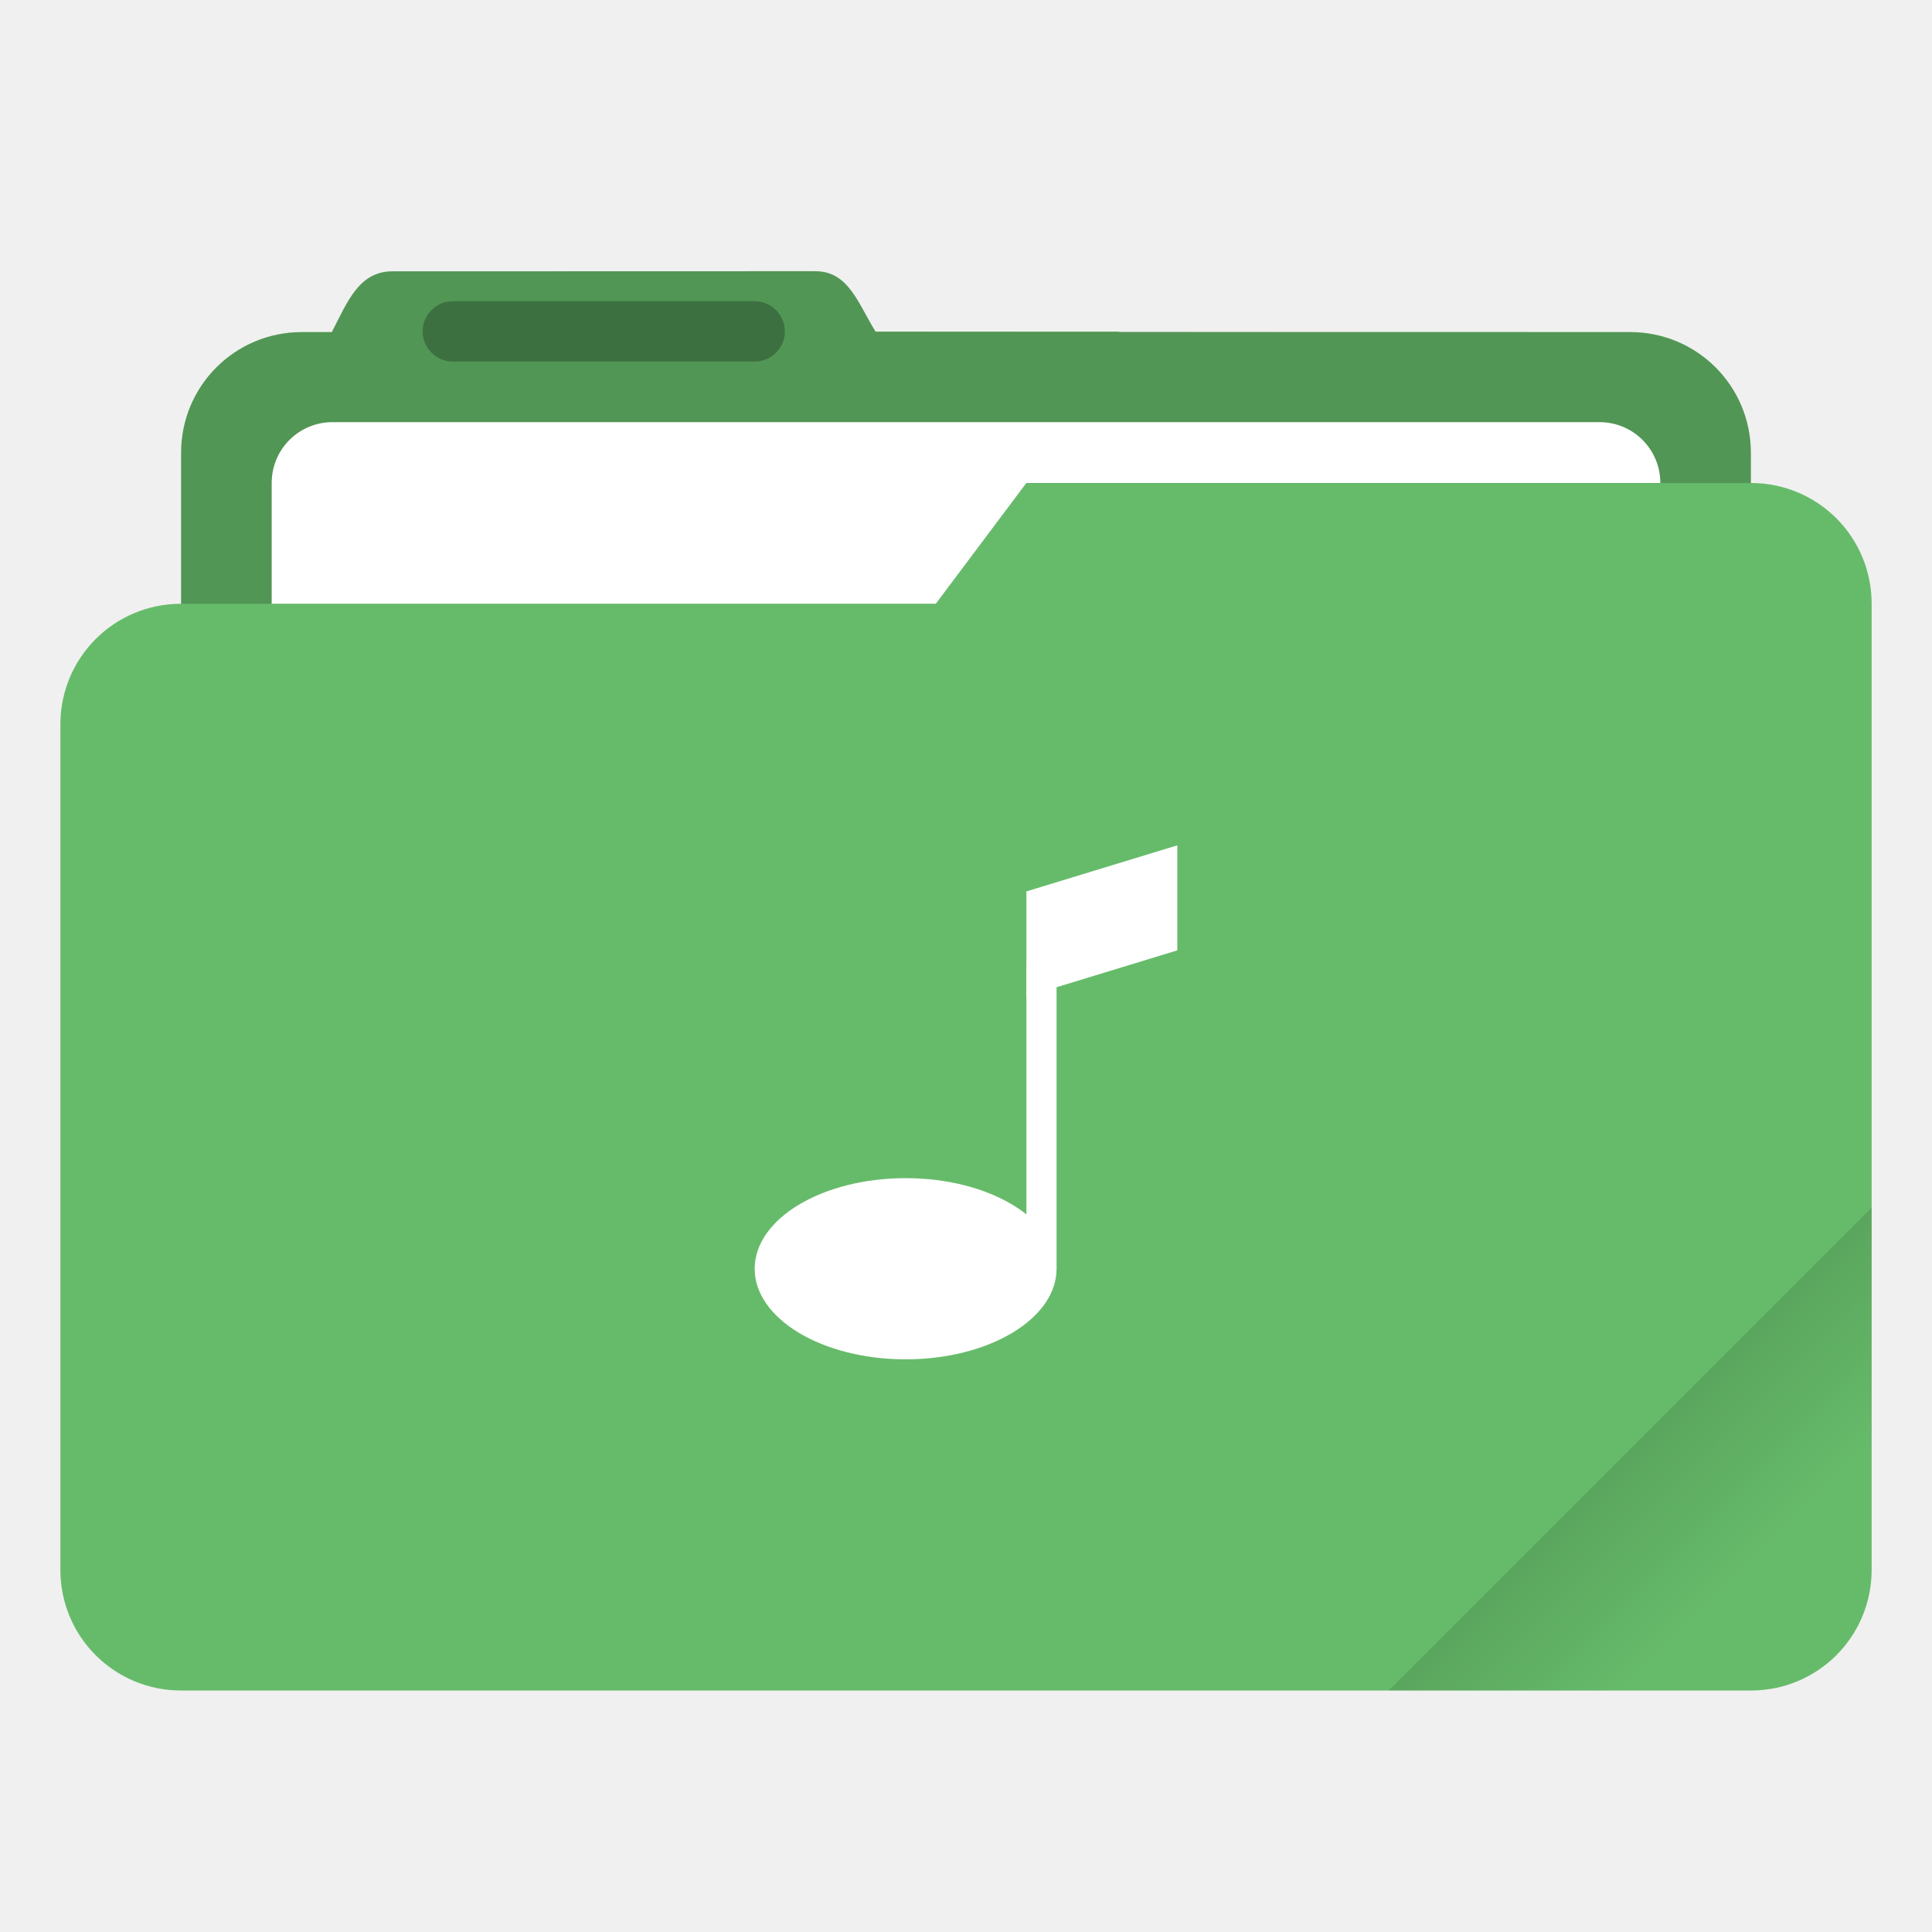
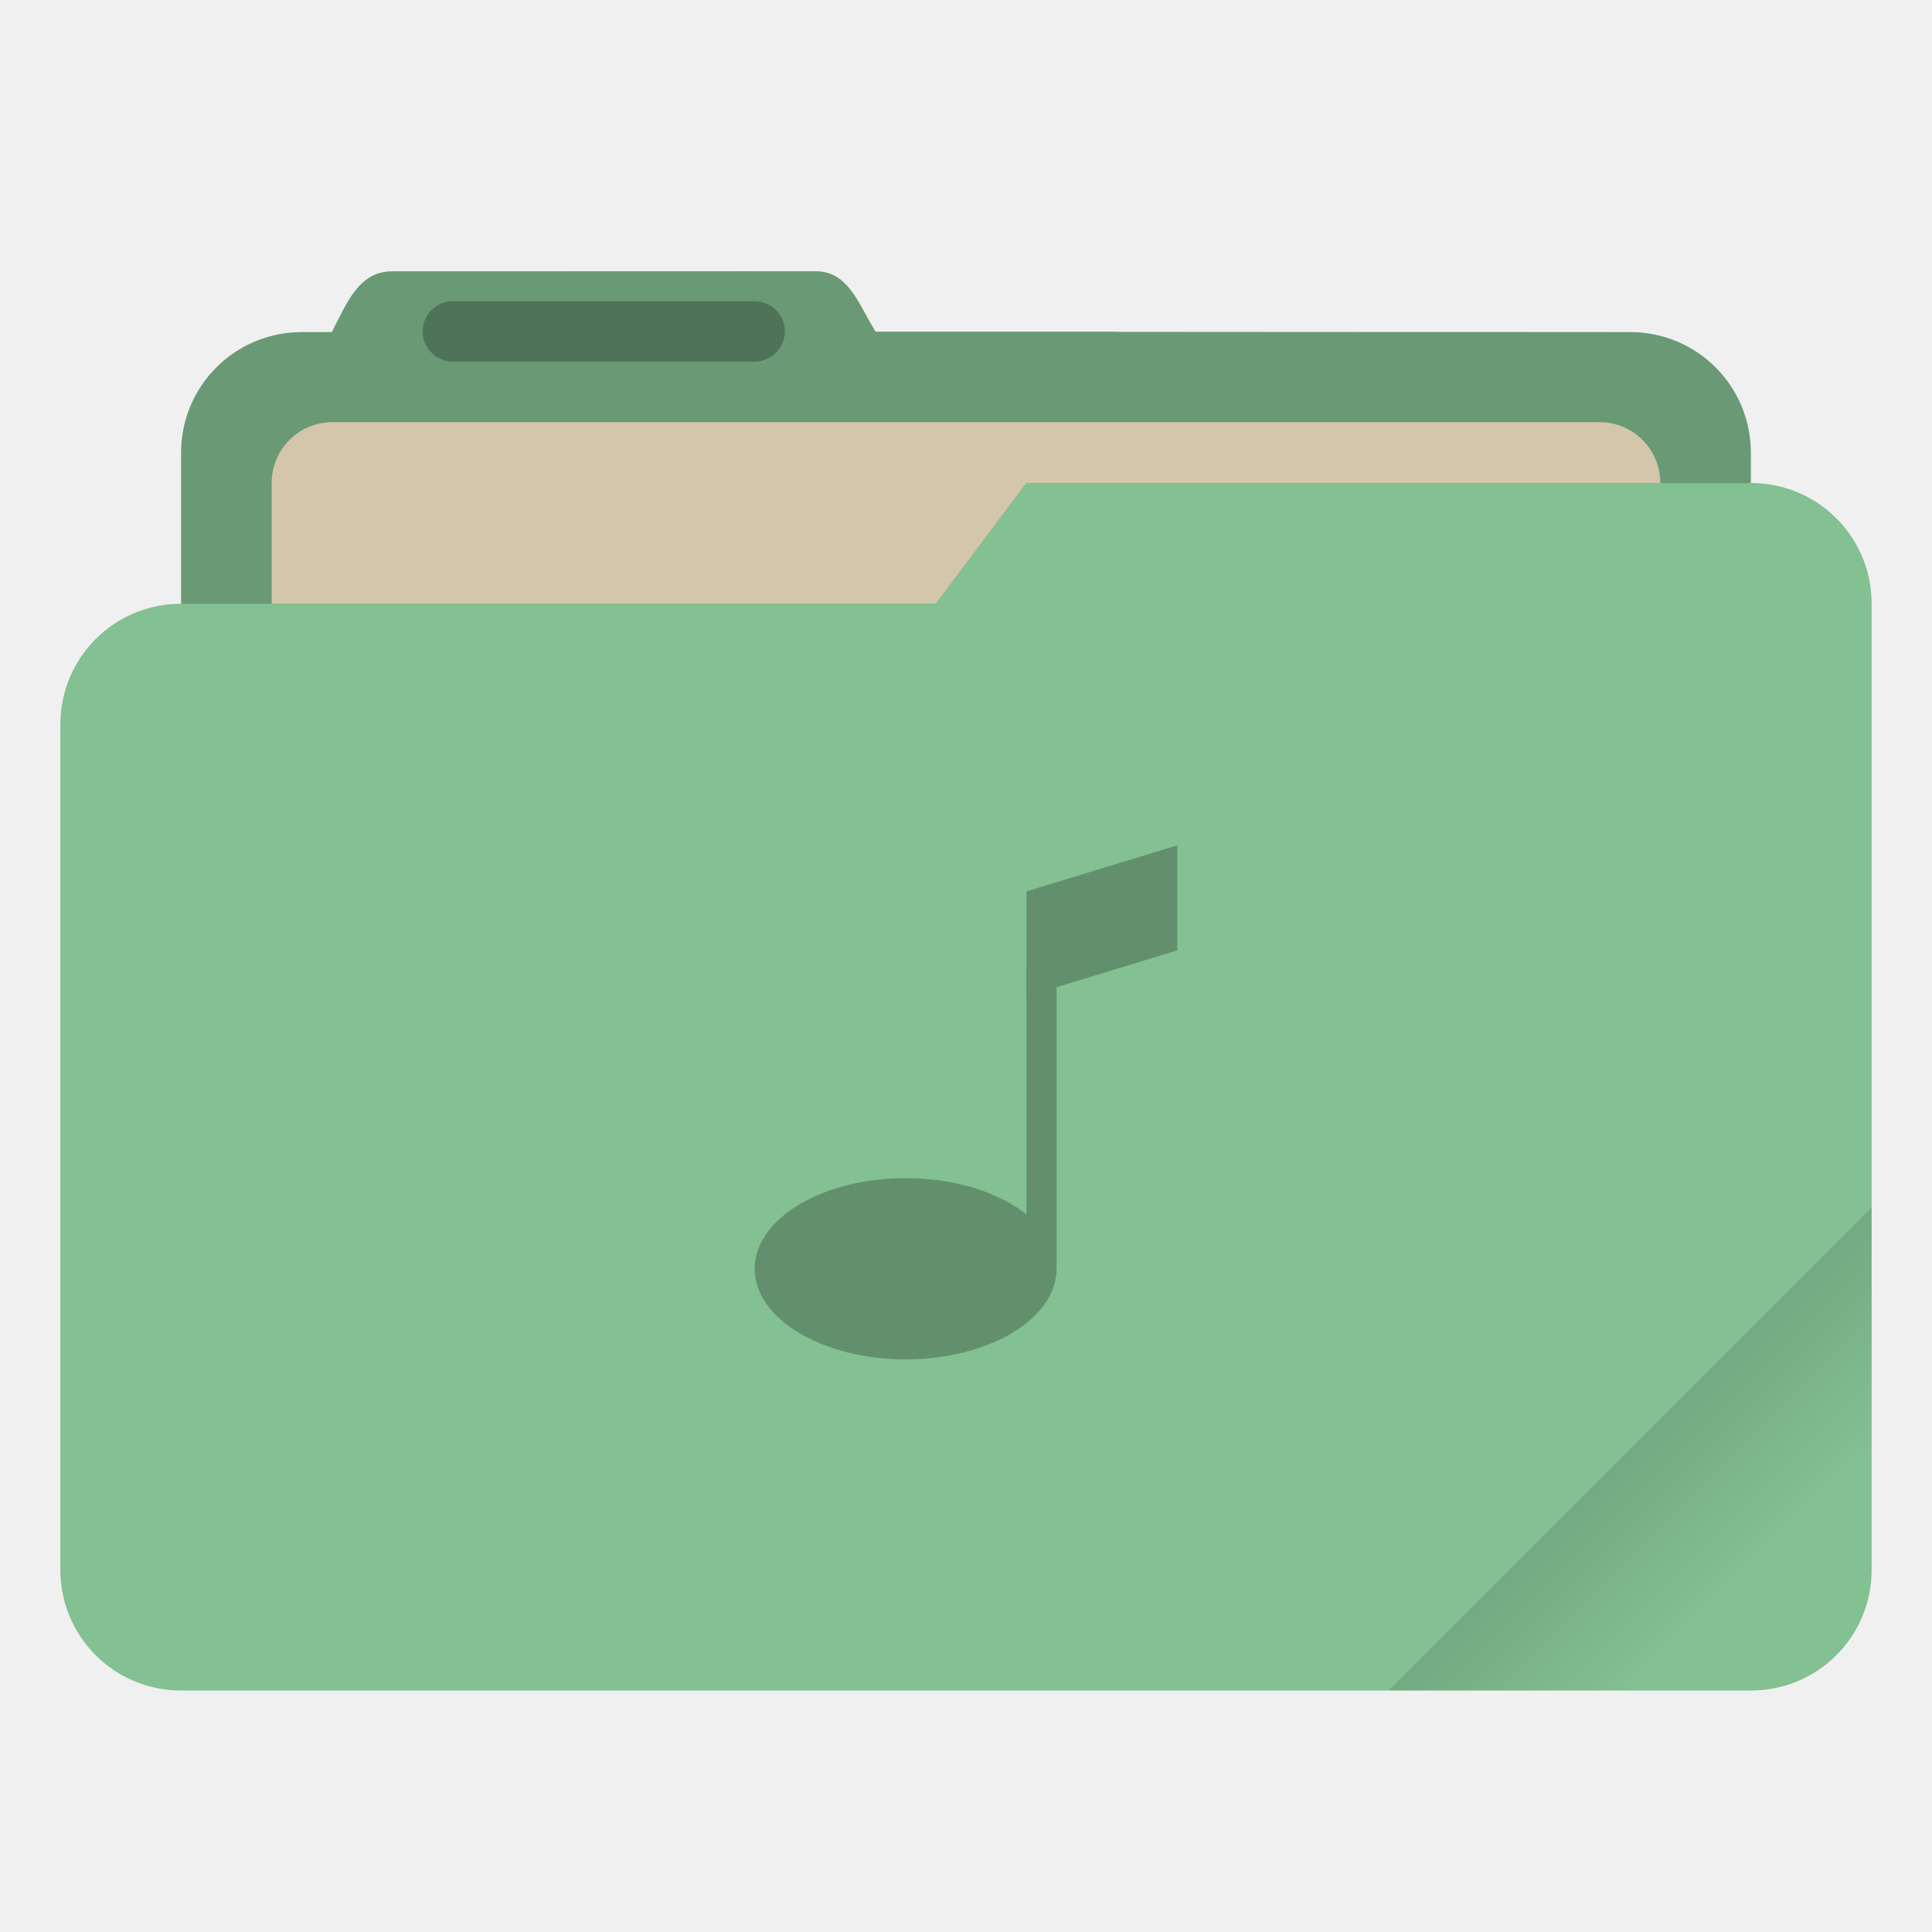
<svg xmlns="http://www.w3.org/2000/svg" width="64" height="64" version="1.1" viewBox="0 0 64 64">
  <defs>
    <style id="current-color-scheme" type="text/css">.ColorScheme-Text {
        color:#333333;
      }
      .ColorScheme-Background{
-         color:#ffffff;
+         color:#d3c6aa;
      }
      .ColorScheme-Highlight {
-         color:#66bb6a;
+         color:#83c092;
      }</style>
    <linearGradient id="linearGradient892" x1="-197.72" x2="-197.72" y1="263.86" y2="273.76" gradientTransform="rotate(-45,-337.55,-145.8)" gradientUnits="userSpaceOnUse">
      <stop offset="0" />
      <stop stop-opacity="0" offset="1" />
    </linearGradient>
  </defs>
  <g transform="scale(3.7796)">
-     <path class="ColorScheme-Highlight" transform="scale(.26458)" d="m27.002 8.984-14 0.004c-1.11 0-1.493 1.013-2.002 1.998v0.014h-1c-2.216 0-4 1.784-4 4v5c-2.216 0-4 1.784-4 4v28c0 2.216 1.784 4 4 4h52c2.216 0 4-1.784 4-4v-32c0-2.216-1.784-4-4-4v-1c0-2.216-1.784-4-4-4h-16.859c-0.047-0.003-0.092-0.014-0.141-0.014h-7.996c-0.586-0.941-0.891-2.002-2.002-2.002z" fill="#66bb6a" />
+     <path class="ColorScheme-Highlight" transform="scale(.26458)" d="m27.002 8.984-14 0.004c-1.11 0-1.493 1.013-2.002 1.998v0.014h-1c-2.216 0-4 1.784-4 4v5c-2.216 0-4 1.784-4 4v28c0 2.216 1.784 4 4 4h52c2.216 0 4-1.784 4-4v-32c0-2.216-1.784-4-4-4v-1c0-2.216-1.784-4-4-4h-16.859c-0.047-0.003-0.092-0.014-0.141-0.014h-7.996c-0.586-0.941-0.891-2.002-2.002-2.002z" fill="#83c092" />
    <path id="shadow" d="m7.144 2.377-3.704 0.001c-0.294 0-0.395 0.268-0.53 0.529v0.004h-0.265c-0.586 0-1.058 0.472-1.058 1.058v1.323h6.614l0.794-1.058h6.35v-0.265c0-0.586-0.472-1.058-1.058-1.058l-6.613-0.004c-0.155-0.249-0.236-0.53-0.53-0.53z" fill="#000000" opacity=".2" />
-     <path transform="scale(.26458)" d="m11.016 13.984c-1.117 0-2.016 0.899-2.016 2.016v4h22l3-4h21c0-1.117-0.899-2.016-2.016-2.016h-41.969z" fill="#ffffff" />
+     <path transform="scale(.26458)" d="m11.016 13.984c-1.117 0-2.016 0.899-2.016 2.016v4h22l3-4h21c0-1.117-0.899-2.016-2.016-2.016h-41.969z" fill="#d3c6aa" />
    <rect x="3.704" y="2.64" width="3.175" height=".529" rx=".265" ry=".265" opacity=".25" />
    <path transform="scale(.26458)" d="m62 40-16 16h12c2.216 0 4-1.784 4-4z" fill="url(#linearGradient892)" opacity=".2" style="fill:url(#linearGradient892)" />
  </g>
-   <g class="ColorScheme-Background" transform="matrix(2.8801 0 0 2.8801 5.044 -812.9)" fill="#ffffff">
+   <g class="ColorScheme-Background" transform="matrix(2.8801 0 0 2.8801 5.044 -812.9)" opacity=".25">
    <ellipse cx="8.665" cy="296.84" rx="1.736" ry="1.042" />
    <path d="m10.054 293.36h0.347v3.473h-0.347z" />
    <path d="m10.054 292.5 1.736-0.53v1.208l-1.736 0.53z" />
  </g>
</svg>
